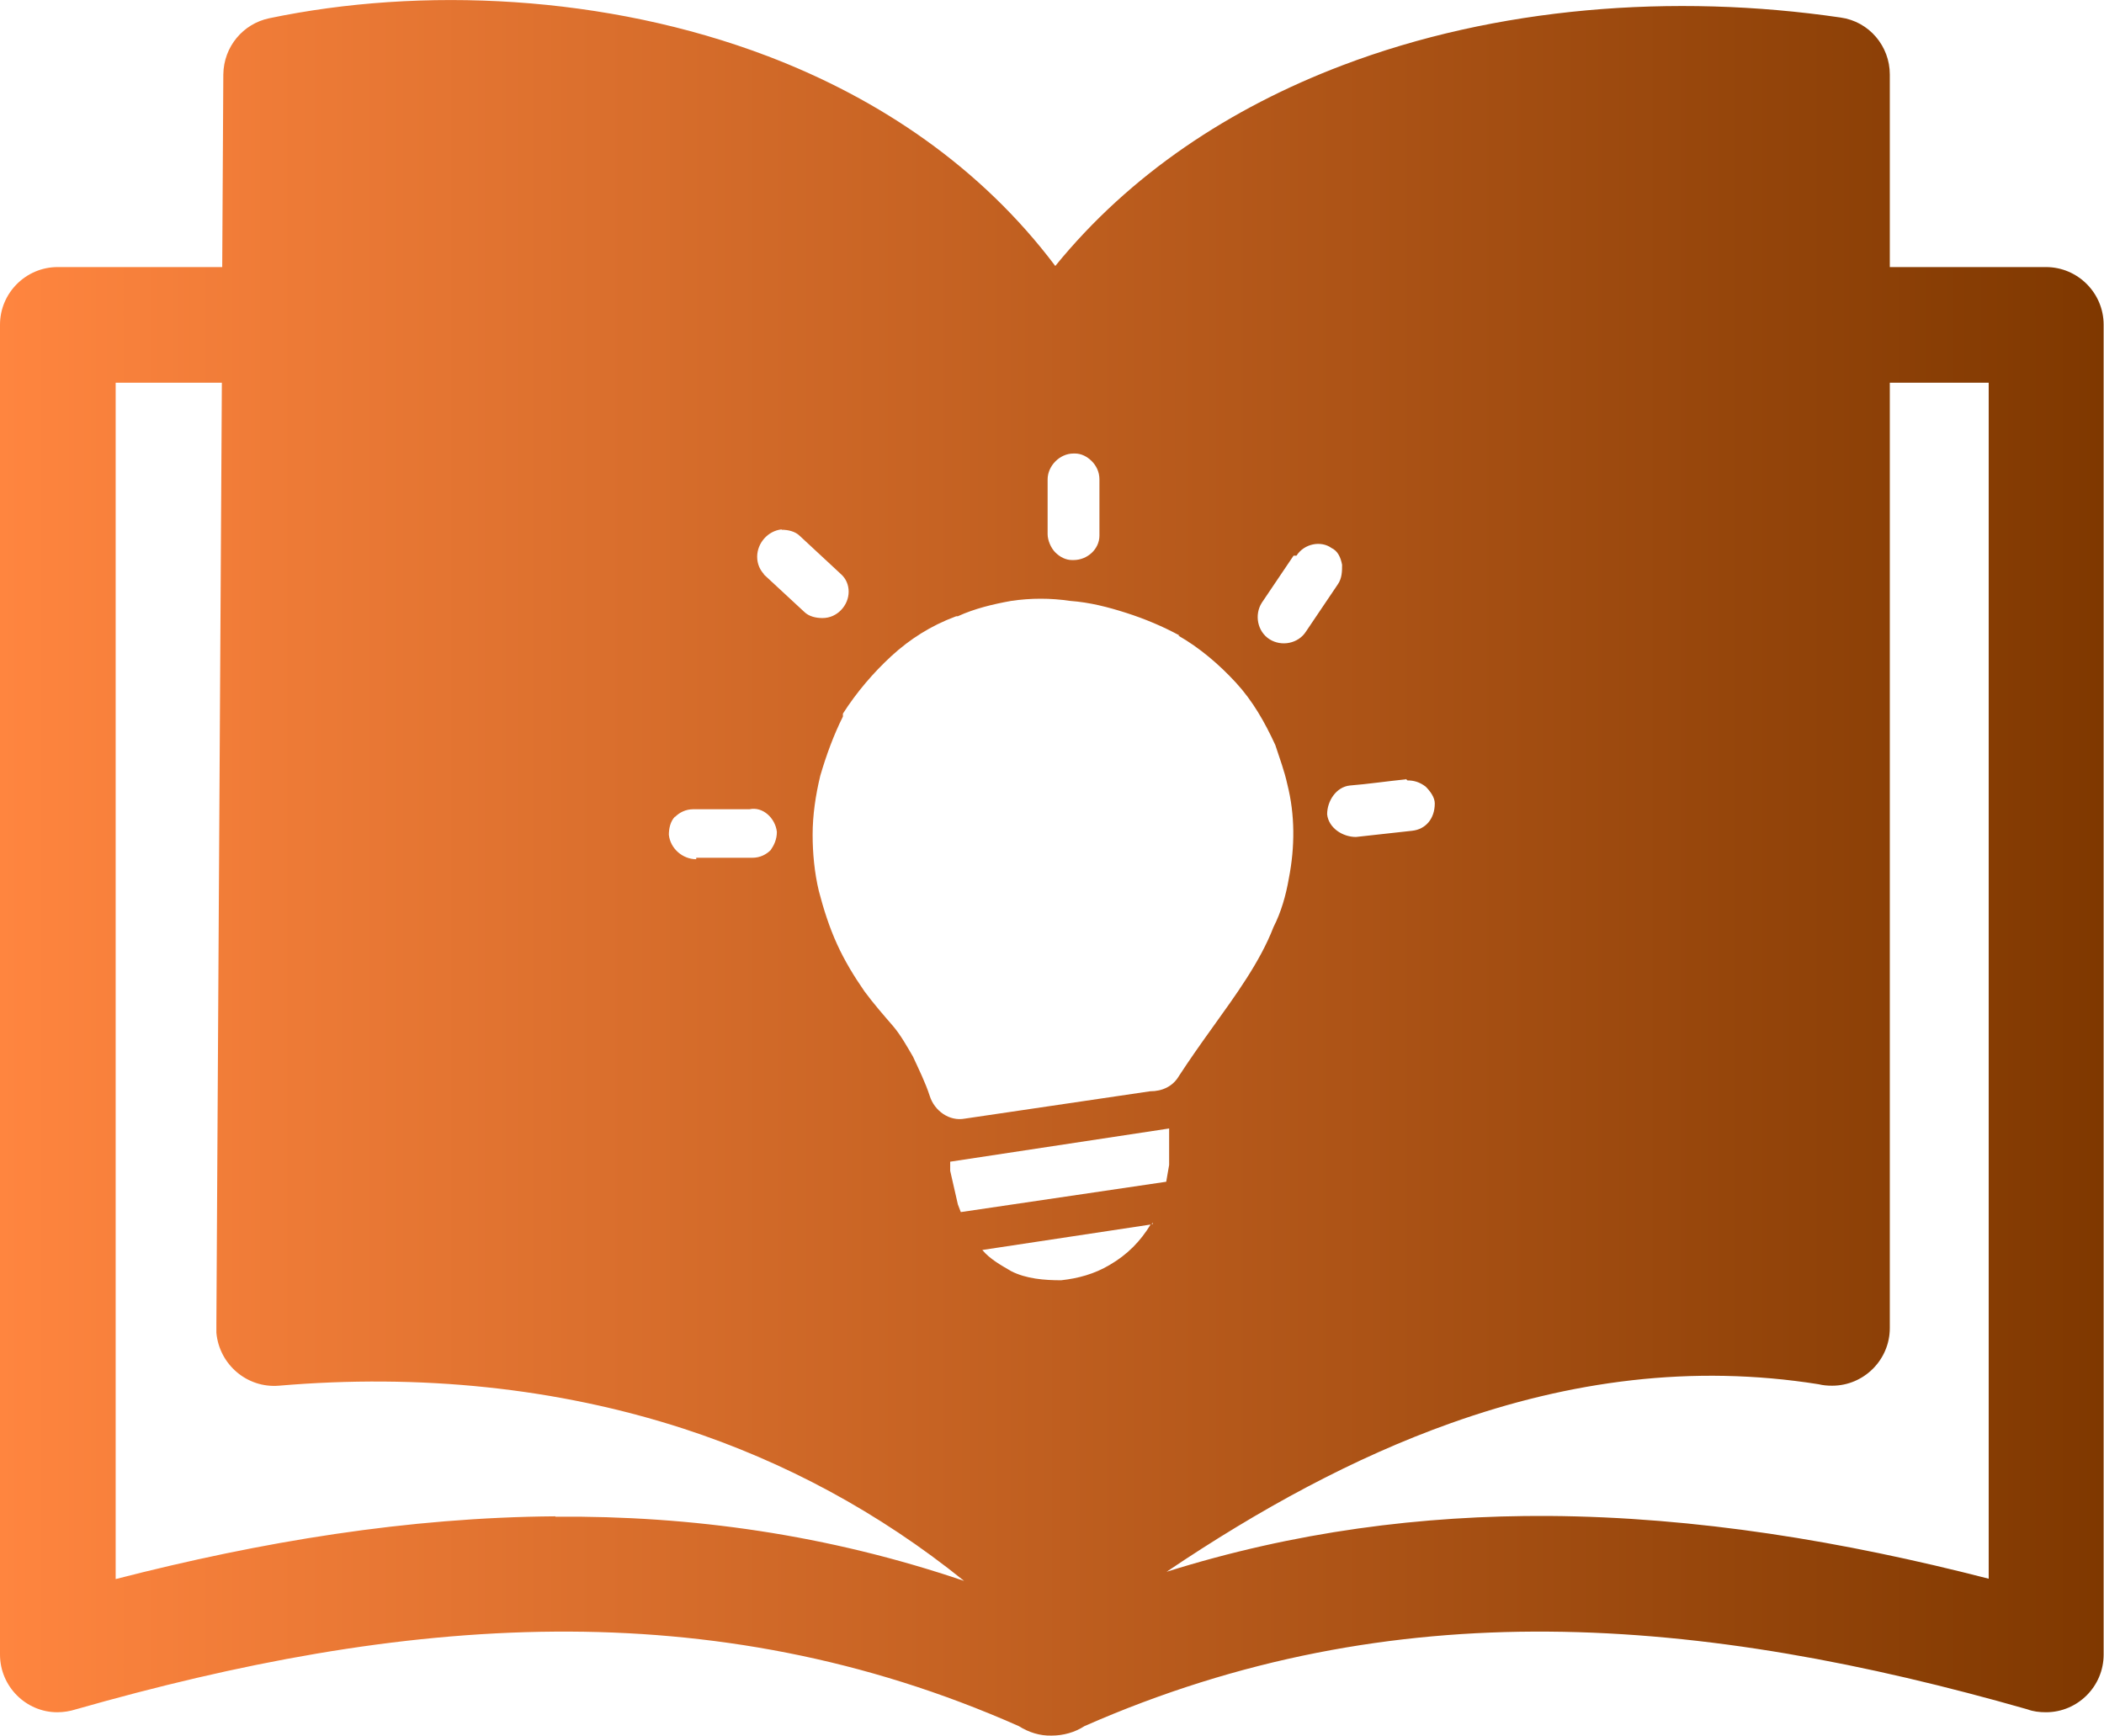
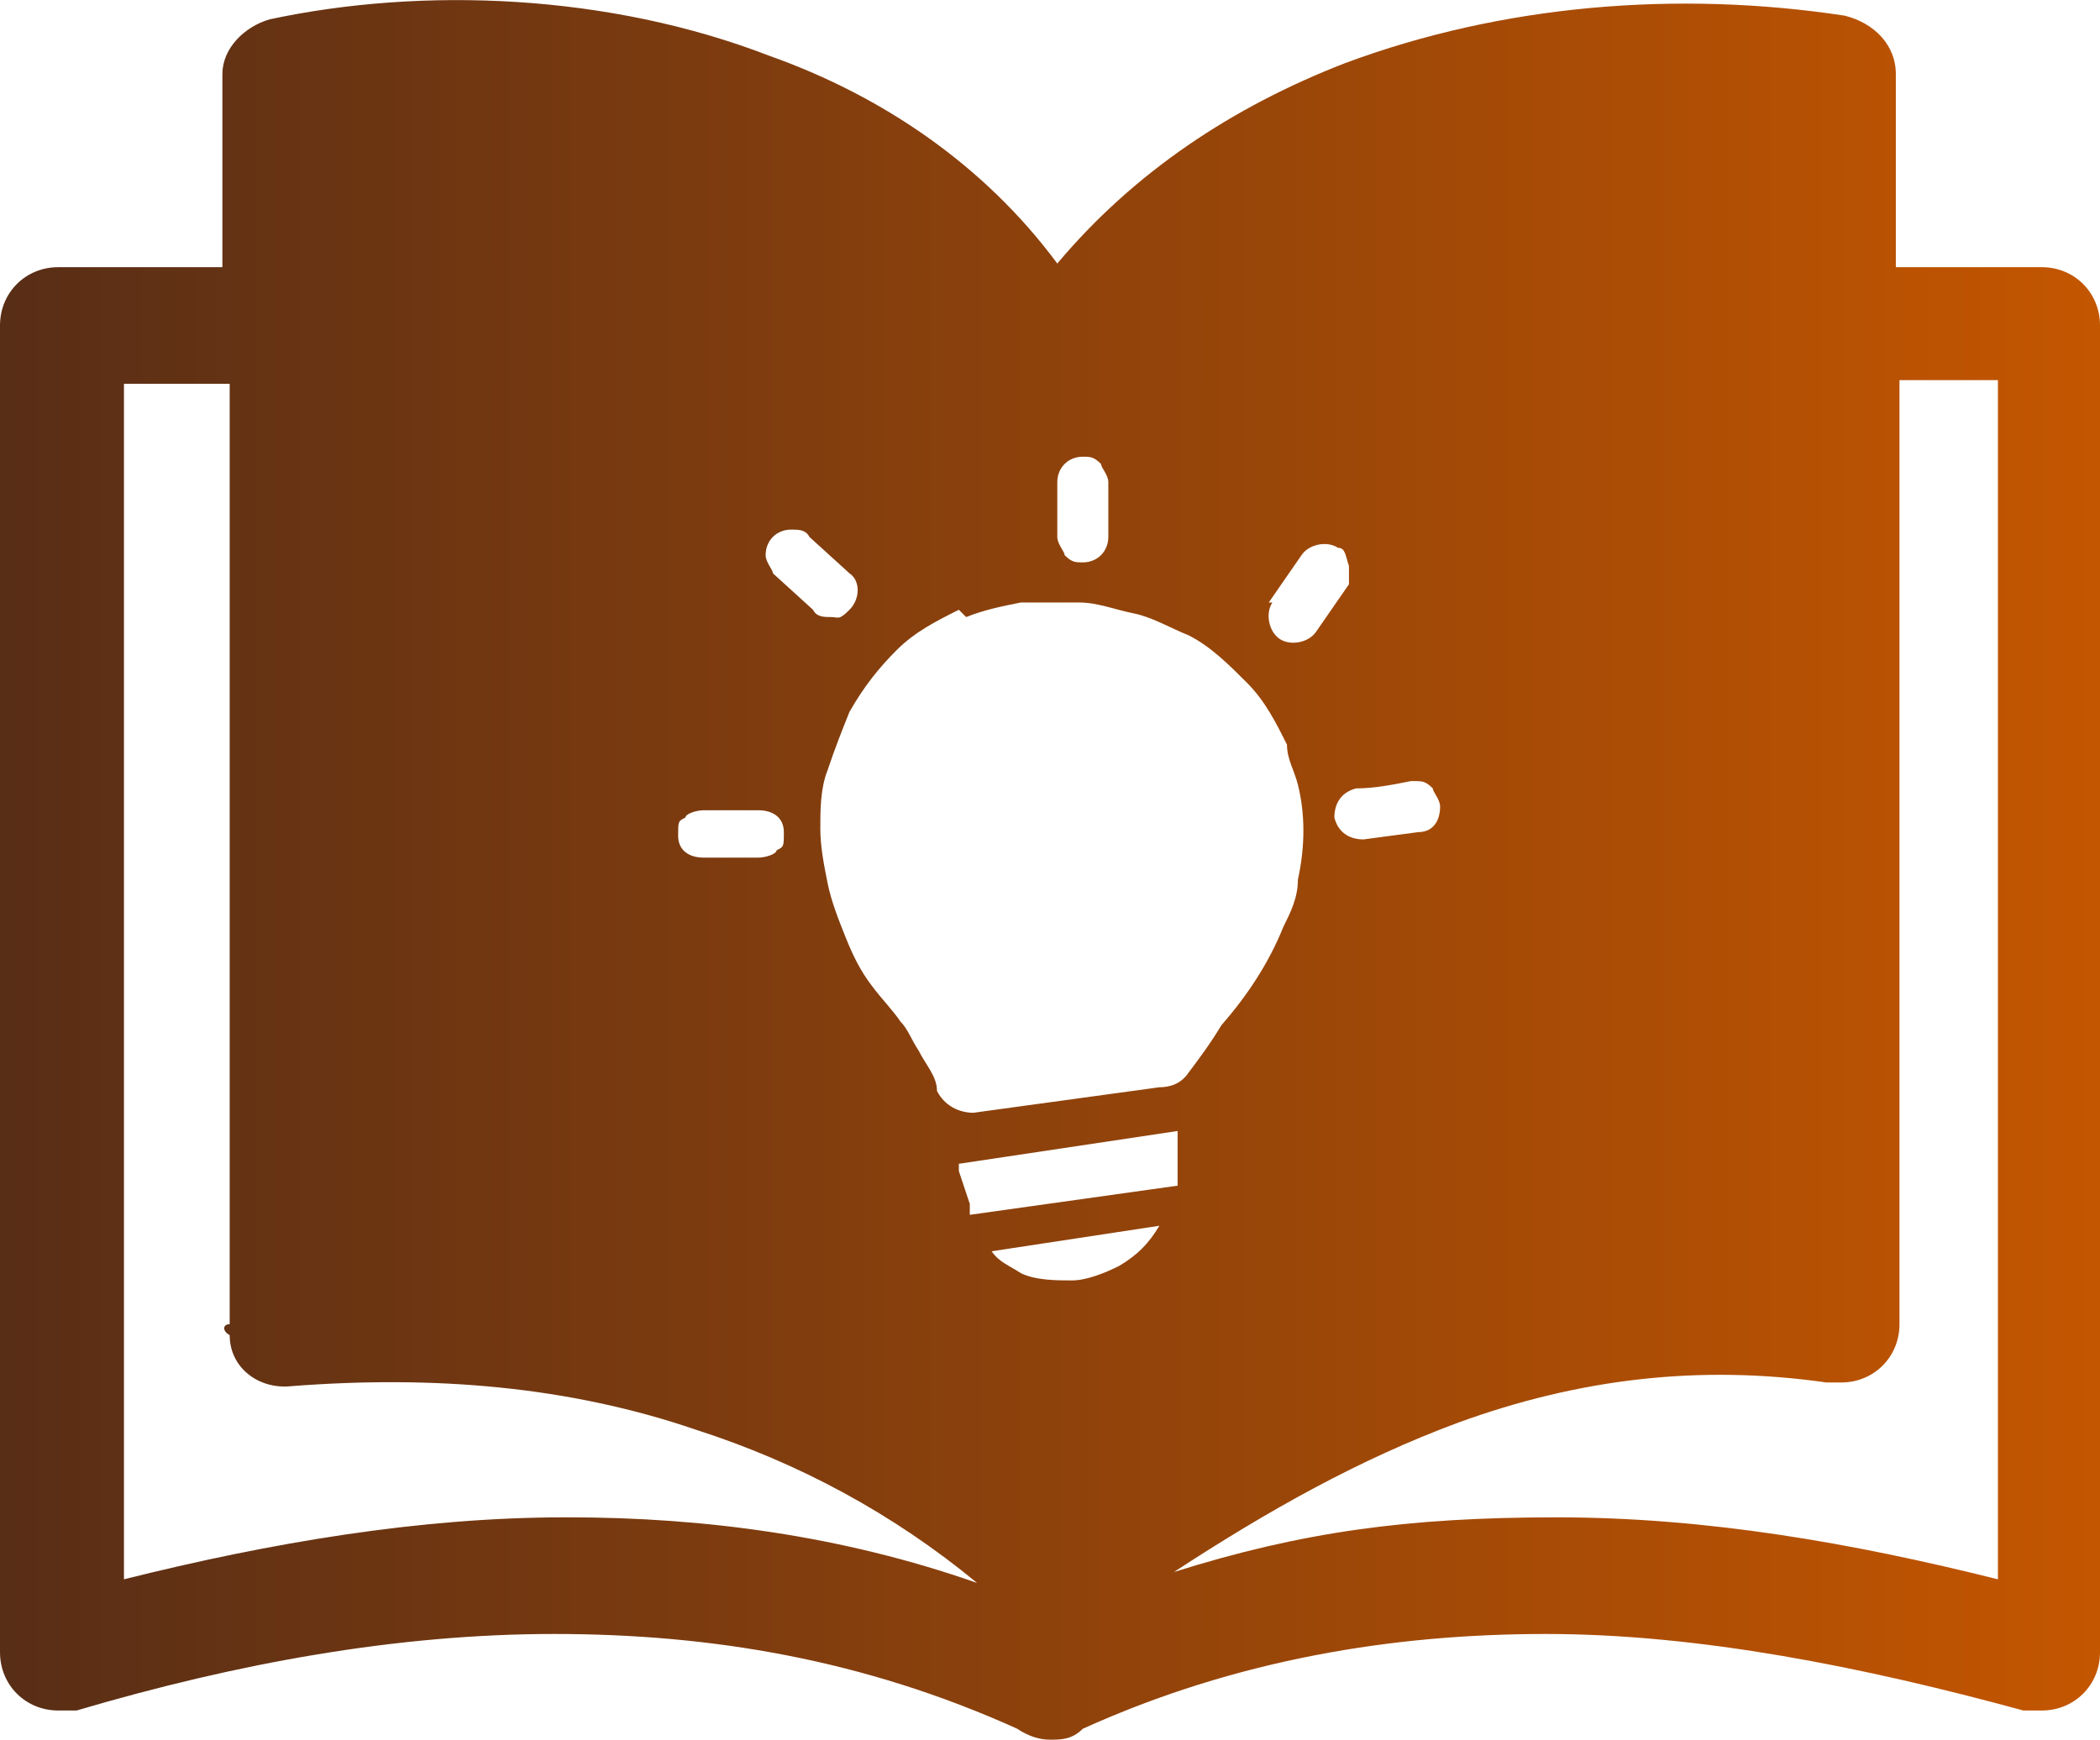
- <svg xmlns="http://www.w3.org/2000/svg" id="Layer_2" data-name="Layer 2" viewBox="0 0 57.66 47.56">
+ <svg xmlns="http://www.w3.org/2000/svg" id="Layer_2" data-name="Layer 2" viewBox="0 0 57.6 47.73">
  <defs>
    <style>
      .cls-1 {
        fill: url(#linear-gradient);
      }
    </style>
-     <linearGradient id="linear-gradient" x1="0" y1="23.78" x2="57.66" y2="23.78" gradientUnits="userSpaceOnUse">
-       <stop offset="0" stop-color="#ff853f" />
-       <stop offset="1" stop-color="#7f3800" />
+     <linearGradient id="linear-gradient" x1=".3" y1="1139.81" x2="57.9" y2="1139.81" gradientTransform="translate(0 -1115.95)" gradientUnits="userSpaceOnUse">
+       <stop offset="0" stop-color="#592e16" />
+       <stop offset="1" stop-color="#c45600" />
    </linearGradient>
  </defs>
  <g id="Layer_2-2" data-name="Layer 2">
-     <path class="cls-1" d="M56.08,7.32h-4.29V2.04c0-.77-.56-1.45-1.35-1.56-4.58-.67-9.44-.29-13.65,1.31-3.08,1.17-5.82,2.98-7.87,5.5-2.03-2.7-4.81-4.58-7.88-5.75C16.6-.15,11.54-.37,7.38.5c-.72.15-1.25.78-1.26,1.54l-.03,5.28H1.58c-.87,0-1.58.71-1.58,1.58v36.45c0,.87.71,1.58,1.57,1.58.18,0,.35-.03.51-.08,4.42-1.26,8.79-2.1,13.13-2.13,4.23-.03,8.47.71,12.71,2.59.27.17.58.27.9.26.32,0,.64-.09.9-.26,4.25-1.87,8.47-2.62,12.71-2.59,4.34.03,8.72.87,13.13,2.13.16.06.33.08.51.08.87,0,1.58-.71,1.58-1.58V8.9c0-.87-.71-1.58-1.58-1.58ZM38.53,21.35l.04.04c.17,0,.33.04.5.17.12.12.25.29.25.46,0,.42-.25.71-.62.75l-1.54.17c-.37,0-.75-.25-.79-.62,0-.37.25-.75.62-.79.5-.04,1.04-.12,1.54-.17ZM34.58,16.52l.87-1.29h.08c.21-.33.67-.42.96-.21.17.08.25.25.29.46,0,.17,0,.37-.12.54l-.87,1.29c-.21.33-.67.42-1,.21s-.42-.67-.21-1ZM28.71,13.14c0-.37.33-.71.71-.71h.04c.17,0,.33.08.46.21.12.12.21.29.21.5v1.54c0,.37-.33.67-.71.67h-.04c-.17,0-.33-.08-.46-.21-.12-.12-.21-.33-.21-.5v-1.5ZM26.21,16.89h.04c.46-.21.96-.33,1.46-.42.54-.08,1.08-.08,1.62,0,.54.04,1.04.17,1.54.33s1,.37,1.46.62h-.04c.58.33,1.12.79,1.58,1.29.46.5.79,1.08,1.08,1.71.12.37.25.71.33,1.08.21.83.21,1.71.04,2.58-.08.46-.21.92-.42,1.33-.37.96-1.04,1.87-1.67,2.75-.33.46-.62.87-.92,1.33-.17.29-.46.42-.79.42l-5.08.75c-.42.08-.83-.21-.96-.62-.12-.37-.29-.71-.46-1.08-.17-.29-.33-.58-.54-.83-.25-.29-.54-.62-.79-.96-.29-.42-.54-.83-.75-1.29-.21-.46-.37-.96-.5-1.46-.12-.5-.17-1.04-.17-1.54,0-.54.08-1.08.21-1.62.17-.58.37-1.12.62-1.62v-.08c.37-.58.83-1.12,1.33-1.58.5-.46,1.08-.83,1.75-1.08ZM21.42,14.52c.17,0,.37.04.5.17l1.12,1.04c.29.25.29.71,0,1-.12.12-.29.21-.5.21-.17,0-.37-.04-.5-.17l-1.09-1.01s0,0,0,0l-.04-.04.04.03c-.12-.12-.2-.29-.2-.49,0-.37.29-.71.67-.75ZM18.5,22.39c.12-.12.29-.21.5-.21h1.54c.37-.08.71.25.75.62,0,.21-.08.37-.17.5-.12.12-.29.21-.5.21h-1.54v.04c-.37,0-.71-.29-.75-.67,0-.17.04-.37.17-.5ZM15.22,41.56c-4.04.03-8.05.69-12.05,1.72V10.49h2.91l-.15,25.77c0,.09,0,.18,0,.27.08.87.84,1.52,1.71,1.45,3.86-.33,7.62.05,11.1,1.18,2.76.9,5.35,2.29,7.68,4.17-3.74-1.27-7.47-1.79-11.2-1.76ZM31.58,33.55h-.04c-.29.48-.65.84-1.13,1.12-.42.25-.87.37-1.33.42-.46,0-.96-.04-1.37-.25-.29-.17-.58-.33-.79-.58l4.63-.7s.03-.03.04-.05v.04ZM26.33,33.22l-.08-.21-.21-.92v-.25l6-.91h0s.04,0,.04,0h-.04v1l-.08.46-5.62.83ZM54.5,43.27c-4-1.03-8.01-1.69-12.05-1.72-3.49-.02-6.98.43-10.48,1.53,2.55-1.72,5.14-3.13,7.78-4.07,3.28-1.17,6.63-1.62,10.09-1.07.12.03.24.04.37.04.87,0,1.58-.71,1.58-1.58V10.49h2.71v32.79Z" />
+     <path class="cls-1" d="M56.3,7.33h-4.3V2.03c0-.8-.6-1.4-1.4-1.6-4.6-.7-9.4-.3-13.7,1.3-3.1,1.2-5.8,3-7.9,5.5-2-2.7-4.8-4.6-7.9-5.7C16.7-.17,11.6-.37,7.4.53c-.7.2-1.3.8-1.3,1.5v5.3H1.6c-.9,0-1.6.7-1.6,1.6v36.4c0,.9.7,1.6,1.6,1.6h.5c4.4-1.3,8.8-2.1,13.1-2.1s8.5.7,12.7,2.6c.3.2.6.3.9.3s.6,0,.9-.3c4.2-1.9,8.5-2.6,12.7-2.6s8.7.9,13.1,2.1h.5c.9,0,1.6-.7,1.6-1.6V8.93c0-.9-.7-1.6-1.6-1.6h.3,0ZM38.8,21.43h0c.2,0,.3,0,.5.2,0,.1.2.3.2.5,0,.4-.2.7-.6.7l-1.5.2c-.4,0-.7-.2-.8-.6,0-.4.2-.7.6-.8.5,0,1-.1,1.5-.2h.1ZM34.8,16.53l.9-1.3h0c.2-.3.7-.4,1-.2.2,0,.2.2.3.5v.5l-.9,1.3c-.2.3-.7.4-1,.2s-.4-.7-.2-1h-.1ZM29,13.23c0-.4.3-.7.7-.7h0c.2,0,.3,0,.5.2,0,.1.2.3.2.5v1.5h0c0,.4-.3.7-.7.7h0c-.2,0-.3,0-.5-.2,0-.1-.2-.3-.2-.5v-1.5ZM26.5,16.93h0c.5-.2,1-.3,1.5-.4h1.6c.5,0,1,.2,1.5.3s1,.4,1.5.6h0c.6.3,1.1.8,1.6,1.3s.8,1.1,1.1,1.7c0,.4.2.7.3,1.1.2.8.2,1.7,0,2.6,0,.5-.2.9-.4,1.3-.4,1-1,1.9-1.7,2.7-.3.5-.6.9-.9,1.3-.2.3-.5.4-.8.4l-5.1.7c-.4,0-.8-.2-1-.6,0-.4-.3-.7-.5-1.1-.2-.3-.3-.6-.5-.8-.2-.3-.5-.6-.8-1s-.5-.8-.7-1.3-.4-1-.5-1.5-.2-1-.2-1.5,0-1.1.2-1.6c.2-.6.4-1.1.6-1.6h0c.4-.7.8-1.2,1.3-1.7s1.1-.8,1.7-1.1l.2.2h0ZM21.7,14.53c.2,0,.4,0,.5.2l1.1,1c.3.2.3.7,0,1s-.3.2-.5.2-.4,0-.5-.2l-1.1-1h0c0-.1-.2-.3-.2-.5,0-.4.3-.7.7-.7ZM18.8,22.43c0-.1.3-.2.5-.2h1.5c.4,0,.7.2.7.6s0,.4-.2.5c0,.1-.3.2-.5.2h-1.5c-.4,0-.7-.2-.7-.6s0-.4.2-.5ZM15.5,41.63c-4,0-8.1.7-12.1,1.7V10.53h2.9v25.8c-.2,0-.2.2,0,.3,0,.9.8,1.5,1.7,1.4,3.9-.3,7.6,0,11.1,1.2,2.8.9,5.4,2.3,7.7,4.2-3.7-1.3-7.5-1.8-11.2-1.8h-.1ZM31.8,33.63h0c-.3.5-.6.8-1.1,1.1-.4.2-.9.4-1.3.4s-1,0-1.4-.2c-.3-.2-.6-.3-.8-.6l4.6-.7h0ZM26.6,33.23v-.2l-.3-.9v-.2l6-.9h0v1.5l-5.7.8h0v-.1ZM54.8,43.33c-4-1-8-1.7-12.1-1.7s-7,.4-10.5,1.5c2.6-1.7,5.1-3.1,7.8-4.1,3.3-1.2,6.6-1.6,10.1-1.1h.4c.9,0,1.6-.7,1.6-1.6V10.43h2.7v32.8h0v.1Z" />
  </g>
</svg>
